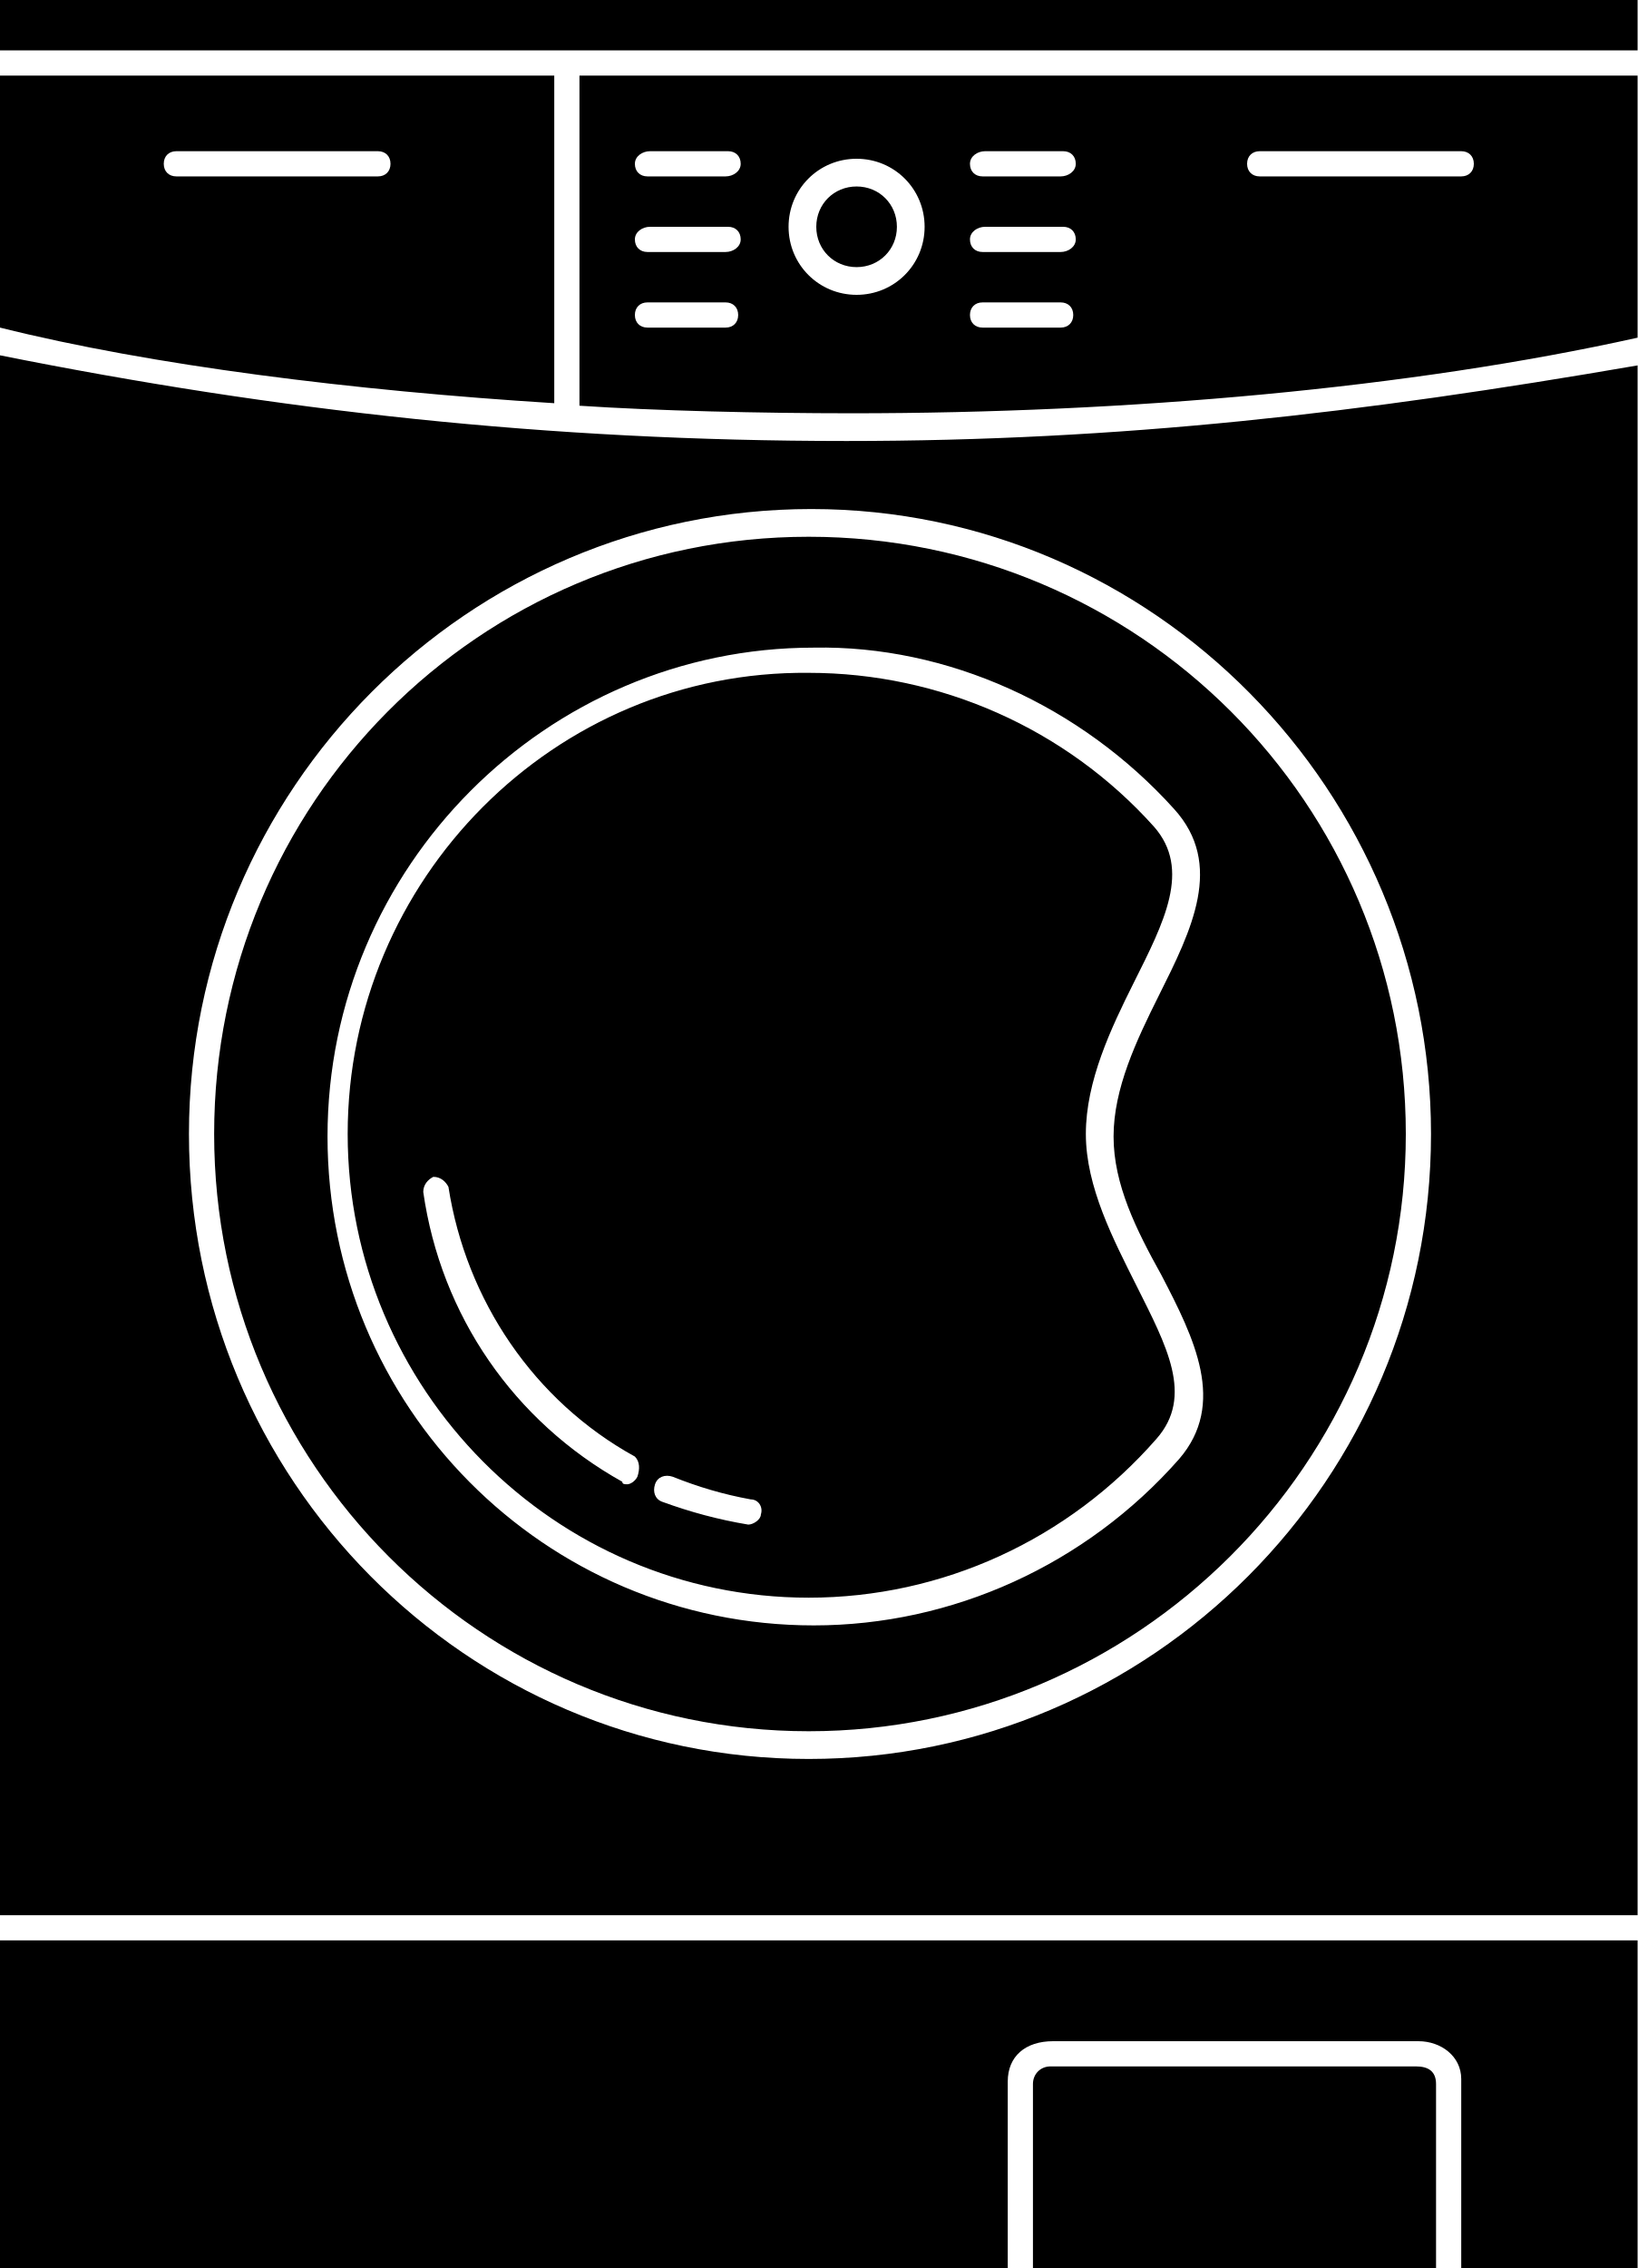
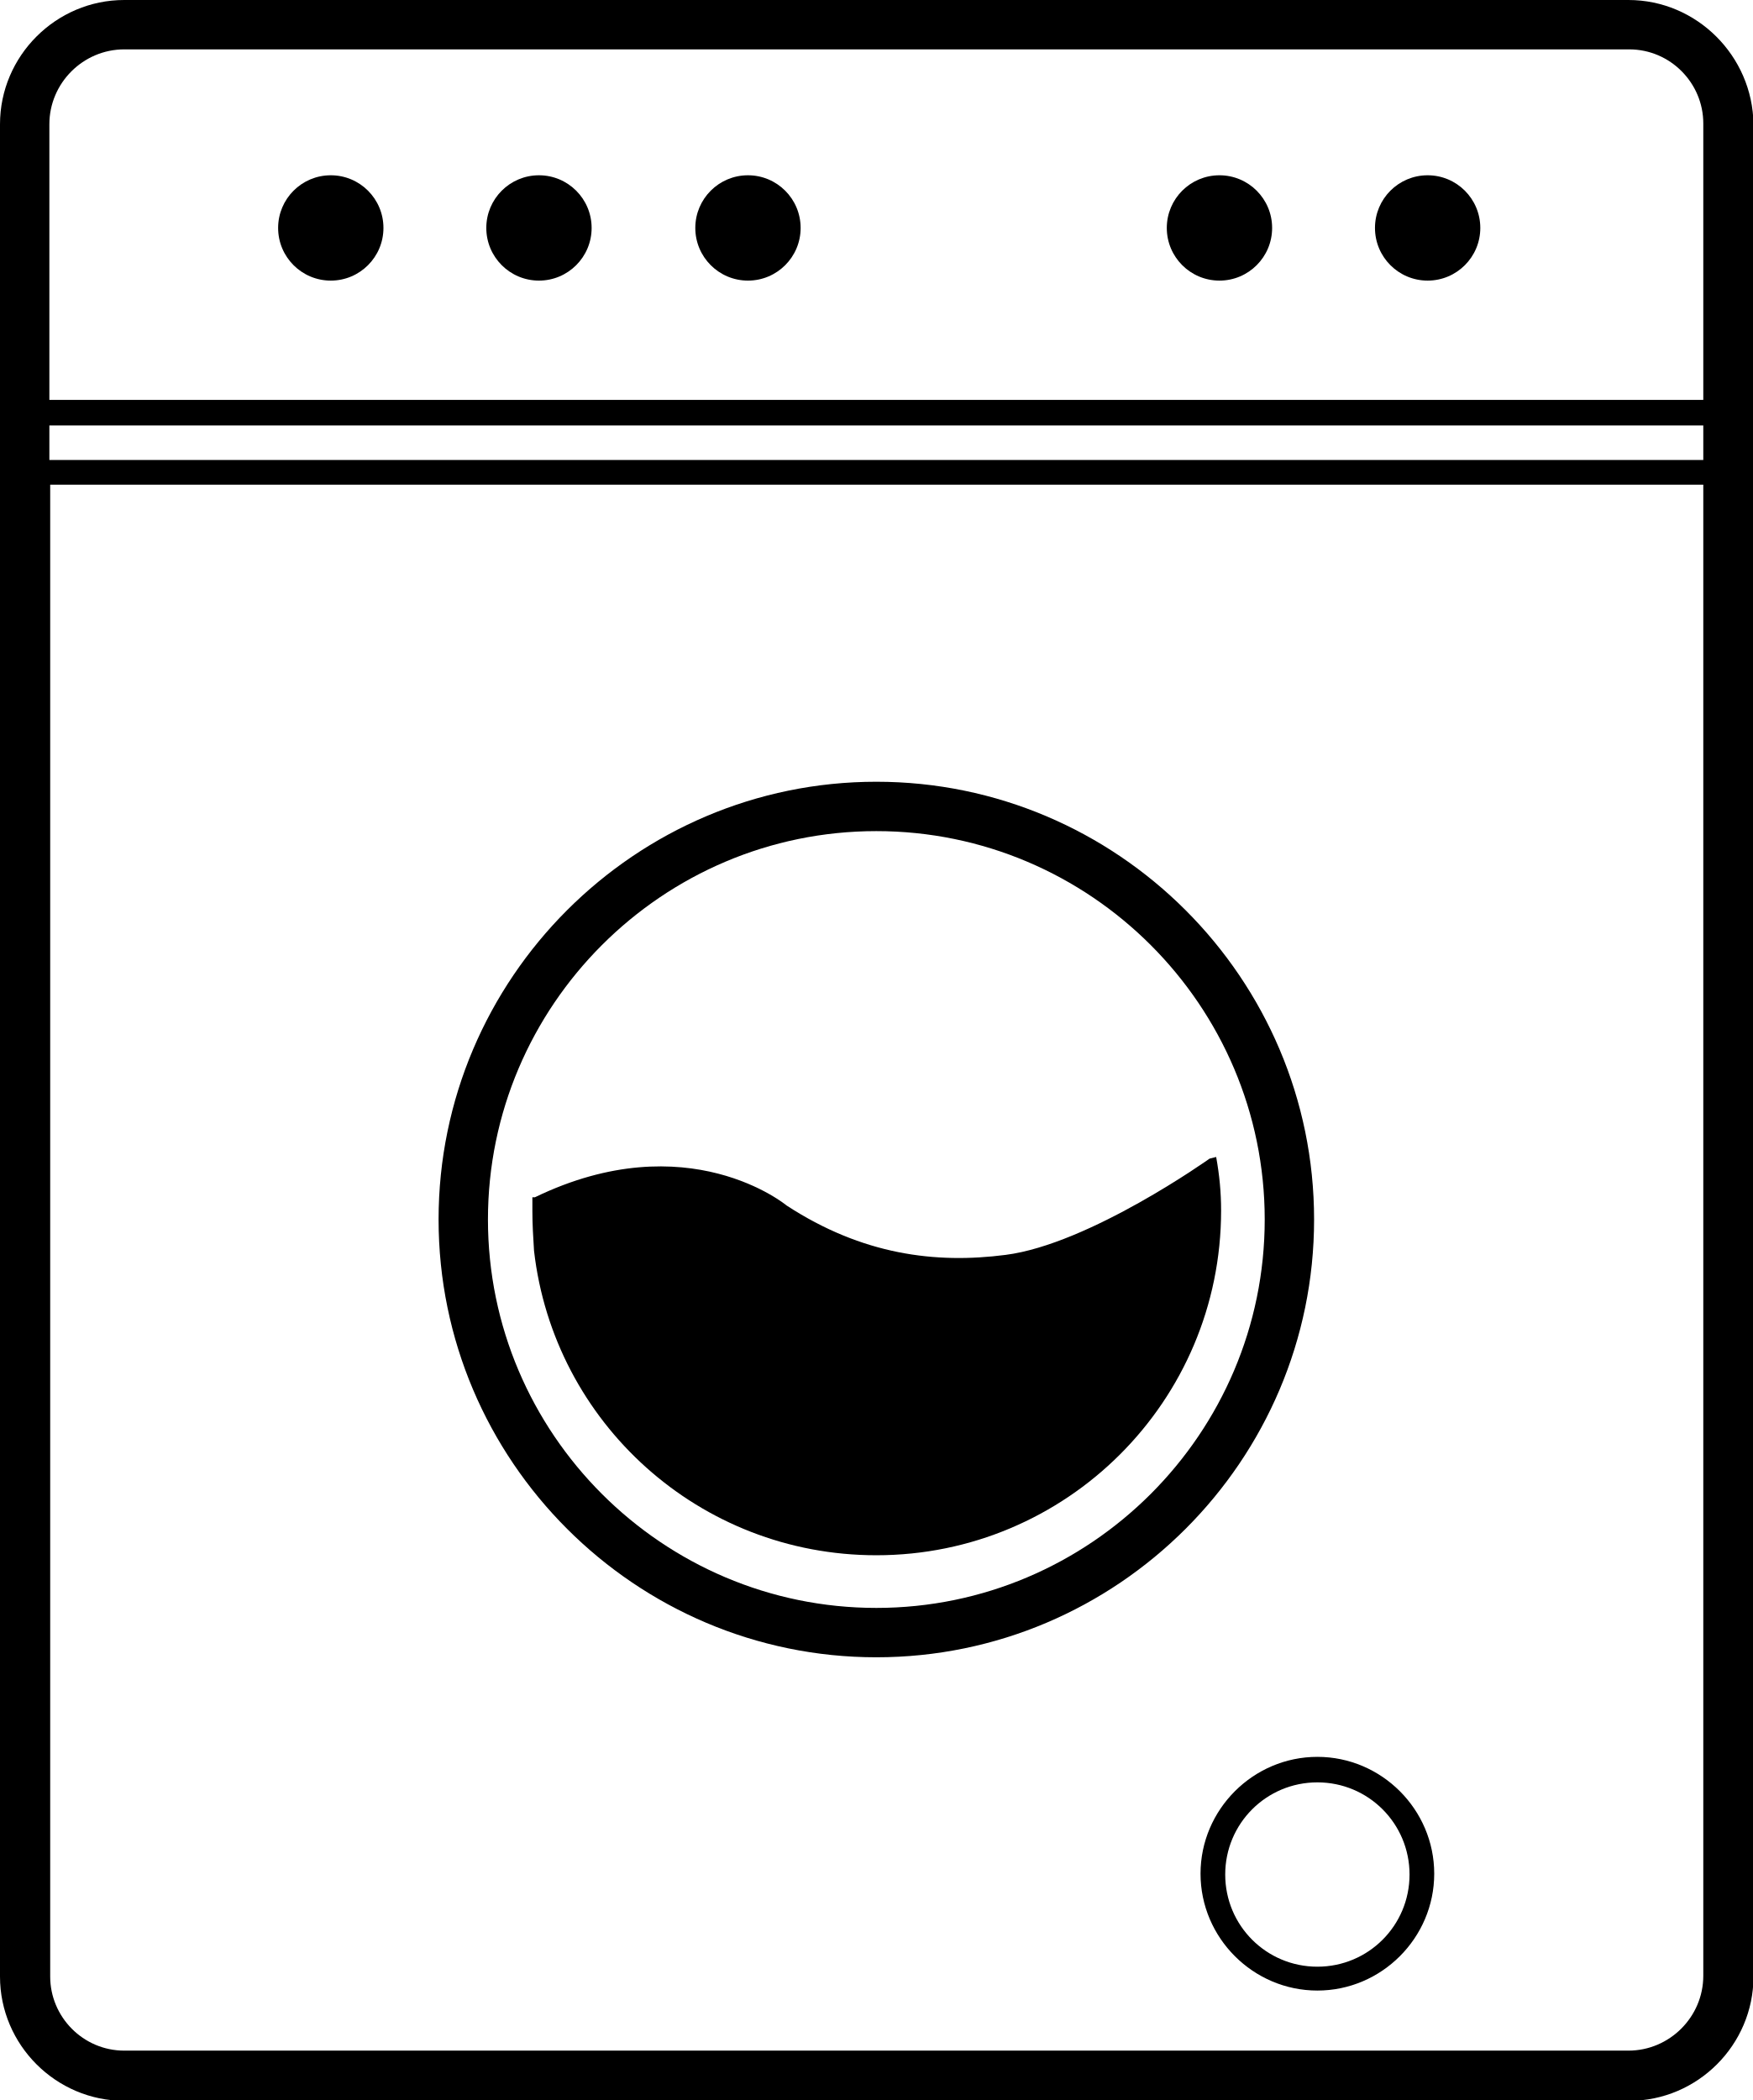
- <svg xmlns="http://www.w3.org/2000/svg" version="1.1" id="Layer_1" x="0px" y="0px" viewBox="0 0 65 90" style="enable-background:new 0 0 65 90;" xml:space="preserve">
-   <path d="M13.8,45c0,10.1,8.2,18.4,18.3,18.4c5.3,0,10.3-2.3,13.8-6.3c1.5-1.7,0.4-3.7-0.8-6.1c-0.9-1.8-2-3.9-2-6c0-2.1,1-4.2,1.9-6  c1.2-2.4,2.3-4.5,0.8-6.2c-3.5-3.9-8.5-6.1-13.7-6.1C22,26.6,13.8,34.9,13.8,45z M25.3,58.6c-0.1,0.2-0.3,0.3-0.4,0.3  c-0.1,0-0.2,0-0.2-0.1c-4.3-2.4-7.2-6.6-7.9-11.5c0-0.3,0.2-0.5,0.4-0.6c0.3,0,0.5,0.2,0.6,0.4c0.7,4.5,3.4,8.5,7.4,10.7  C25.4,58,25.4,58.3,25.3,58.6z M29.7,60.5C29.7,60.5,29.6,60.5,29.7,60.5c-1.2-0.2-2.3-0.5-3.4-0.9c-0.3-0.1-0.4-0.4-0.3-0.7  c0.1-0.3,0.4-0.4,0.7-0.3c1,0.4,2,0.7,3.1,0.9c0.3,0,0.5,0.3,0.4,0.6C30.2,60.3,29.9,60.5,29.7,60.5z M0,14.1V76h65V14.5  c-11,1.9-20.5,3-31.4,3C21.7,17.5,11,16.3,0,14.1z M56.8,45c0,13.7-11.1,24.8-24.7,24.8S7.5,58.7,7.5,45s11.1-24.8,24.7-24.8  S56.8,31.4,56.8,45z M8.5,45c0,13.1,10.6,23.7,23.6,23.7S55.8,58.1,55.8,45S45.2,21.3,32.1,21.3S8.5,31.9,8.5,45z M46.6,32.1  c2,2.2,0.7,4.8-0.6,7.4c-0.9,1.8-1.8,3.7-1.8,5.6c0,1.9,0.9,3.7,1.9,5.5c1.3,2.5,2.6,5.1,0.7,7.3c-3.7,4.2-9,6.6-14.5,6.6  c-10.7,0-19.3-8.7-19.3-19.4s8.7-19.4,19.3-19.4C37.6,25.6,42.9,28,46.6,32.1z M0,90h40v-7.4c0-1,0.7-1.6,1.8-1.6h14.5  c0.9,0,1.7,0.6,1.7,1.5V90h7V77H0V90z M34,10.6c0.9,0,1.6-0.7,1.6-1.6S34.9,7.4,34,7.4c-0.9,0-1.6,0.7-1.6,1.6S33.1,10.6,34,10.6z   M56.2,82H41.7c-0.4,0-0.7,0.3-0.7,0.7V90h16v-7.3C57,82.2,56.7,82,56.2,82z M0,2h65V0H0V2z M0,13c6,1.5,14,2.5,22,3V3H0V13z M7,6h8  c0.3,0,0.5,0.2,0.5,0.5S15.3,7,15,7H7C6.7,7,6.5,6.8,6.5,6.5S6.7,6,7,6z M23,3v13.1c3,0.2,7.2,0.3,10.8,0.3c11,0,22.2-1,31.2-3V3H23  z M28.8,13h-3.1c-0.3,0-0.5-0.2-0.5-0.5s0.2-0.5,0.5-0.5h3.1c0.3,0,0.5,0.2,0.5,0.5S29.1,13,28.8,13z M28.8,10h-3.1  c-0.3,0-0.5-0.2-0.5-0.5S25.5,9,25.8,9h3.1c0.3,0,0.5,0.2,0.5,0.5S29.1,10,28.8,10z M28.8,7h-3.1c-0.3,0-0.5-0.2-0.5-0.5  S25.5,6,25.8,6h3.1c0.3,0,0.5,0.2,0.5,0.5S29.1,7,28.8,7z M34,11.7c-1.5,0-2.7-1.2-2.7-2.7s1.2-2.7,2.7-2.7c1.5,0,2.7,1.2,2.7,2.7  S35.5,11.7,34,11.7z M42.1,13h-3.1c-0.3,0-0.5-0.2-0.5-0.5s0.2-0.5,0.5-0.5h3.1c0.3,0,0.5,0.2,0.5,0.5S42.4,13,42.1,13z M42.1,10  h-3.1c-0.3,0-0.5-0.2-0.5-0.5S38.8,9,39.1,9h3.1c0.3,0,0.5,0.2,0.5,0.5S42.4,10,42.1,10z M42.1,7h-3.1c-0.3,0-0.5-0.2-0.5-0.5  S38.8,6,39.1,6h3.1c0.3,0,0.5,0.2,0.5,0.5S42.4,7,42.1,7z M58,7h-8c-0.3,0-0.5-0.2-0.5-0.5S49.7,6,50,6h8c0.3,0,0.5,0.2,0.5,0.5  S58.3,7,58,7z" />
+ <svg xmlns="http://www.w3.org/2000/svg" version="1.1" id="Layer_1" x="0px" y="0px" viewBox="0 0 213 255.2" style="enable-background:new 0 0 213 255.2;" xml:space="preserve">
+   <g>
+     <path d="M197.9,0H15.1C6.8,0,0,6.8,0,15.1v225.1c0,8.3,6.8,15.1,15.1,15.1h182.9c8.3,0,15.1-6.8,15.1-15.1V15.1   C213,6.8,206.2,0,197.9,0z M197.9,249.2H15.1c-5,0-9-4.1-9-9V58.9H207v181.2C207,245.1,202.9,249.2,197.9,249.2z M6,55.9v-4.2H207   v4.2H6z M15.1,6h182.9c5,0,9,4.1,9,9v33.6H6V15.1C6,10.1,10.1,6,15.1,6z" />
+     <circle cx="40.2" cy="27.7" r="6.4" />
+     <circle cx="65.5" cy="27.7" r="6.4" />
+     <circle cx="90.9" cy="27.7" r="6.4" />
+     <path d="M106.5,95c-29.3,0-53.2,23.9-53.2,53.2s23.9,53.2,53.2,53.2s53.2-23.9,53.2-53.2S135.8,95,106.5,95z M106.5,195.4   c-26,0-47.2-21.2-47.2-47.2S80.5,101,106.5,101s47.2,21.2,47.2,47.2S132.5,195.4,106.5,195.4z" />
+     <path d="M147.8,140.6l-0.8,0.2c0,0-14.6,10.4-24.8,11.7c-8.5,1.1-17.4,0-26.6-6c0,0-12-10-30.6-1h-0.3c0,0.6,0,1.1,0,1.7   c0,1.6,0.1,3.2,0.2,4.8C67.3,172.9,85,189,106.5,189c23.1,0,41.9-18.7,41.9-41.9C148.4,144.9,148.2,142.8,147.8,140.6z" />
+     <path d="M160.1,213.5c-7.8,0-14.2,6.4-14.2,14.2c0,7.8,6.4,14.2,14.2,14.2c7.8,0,14.2-6.4,14.2-14.2   C174.3,219.9,167.9,213.5,160.1,213.5z M160.1,239c-6.2,0-11.2-5-11.2-11.2s5-11.2,11.2-11.2s11.2,5,11.2,11.2S166.3,239,160.1,239   z" />
+     <circle cx="148.2" cy="27.7" r="6.4" />
+     <circle cx="173.5" cy="27.7" r="6.4" />
+   </g>
</svg>
